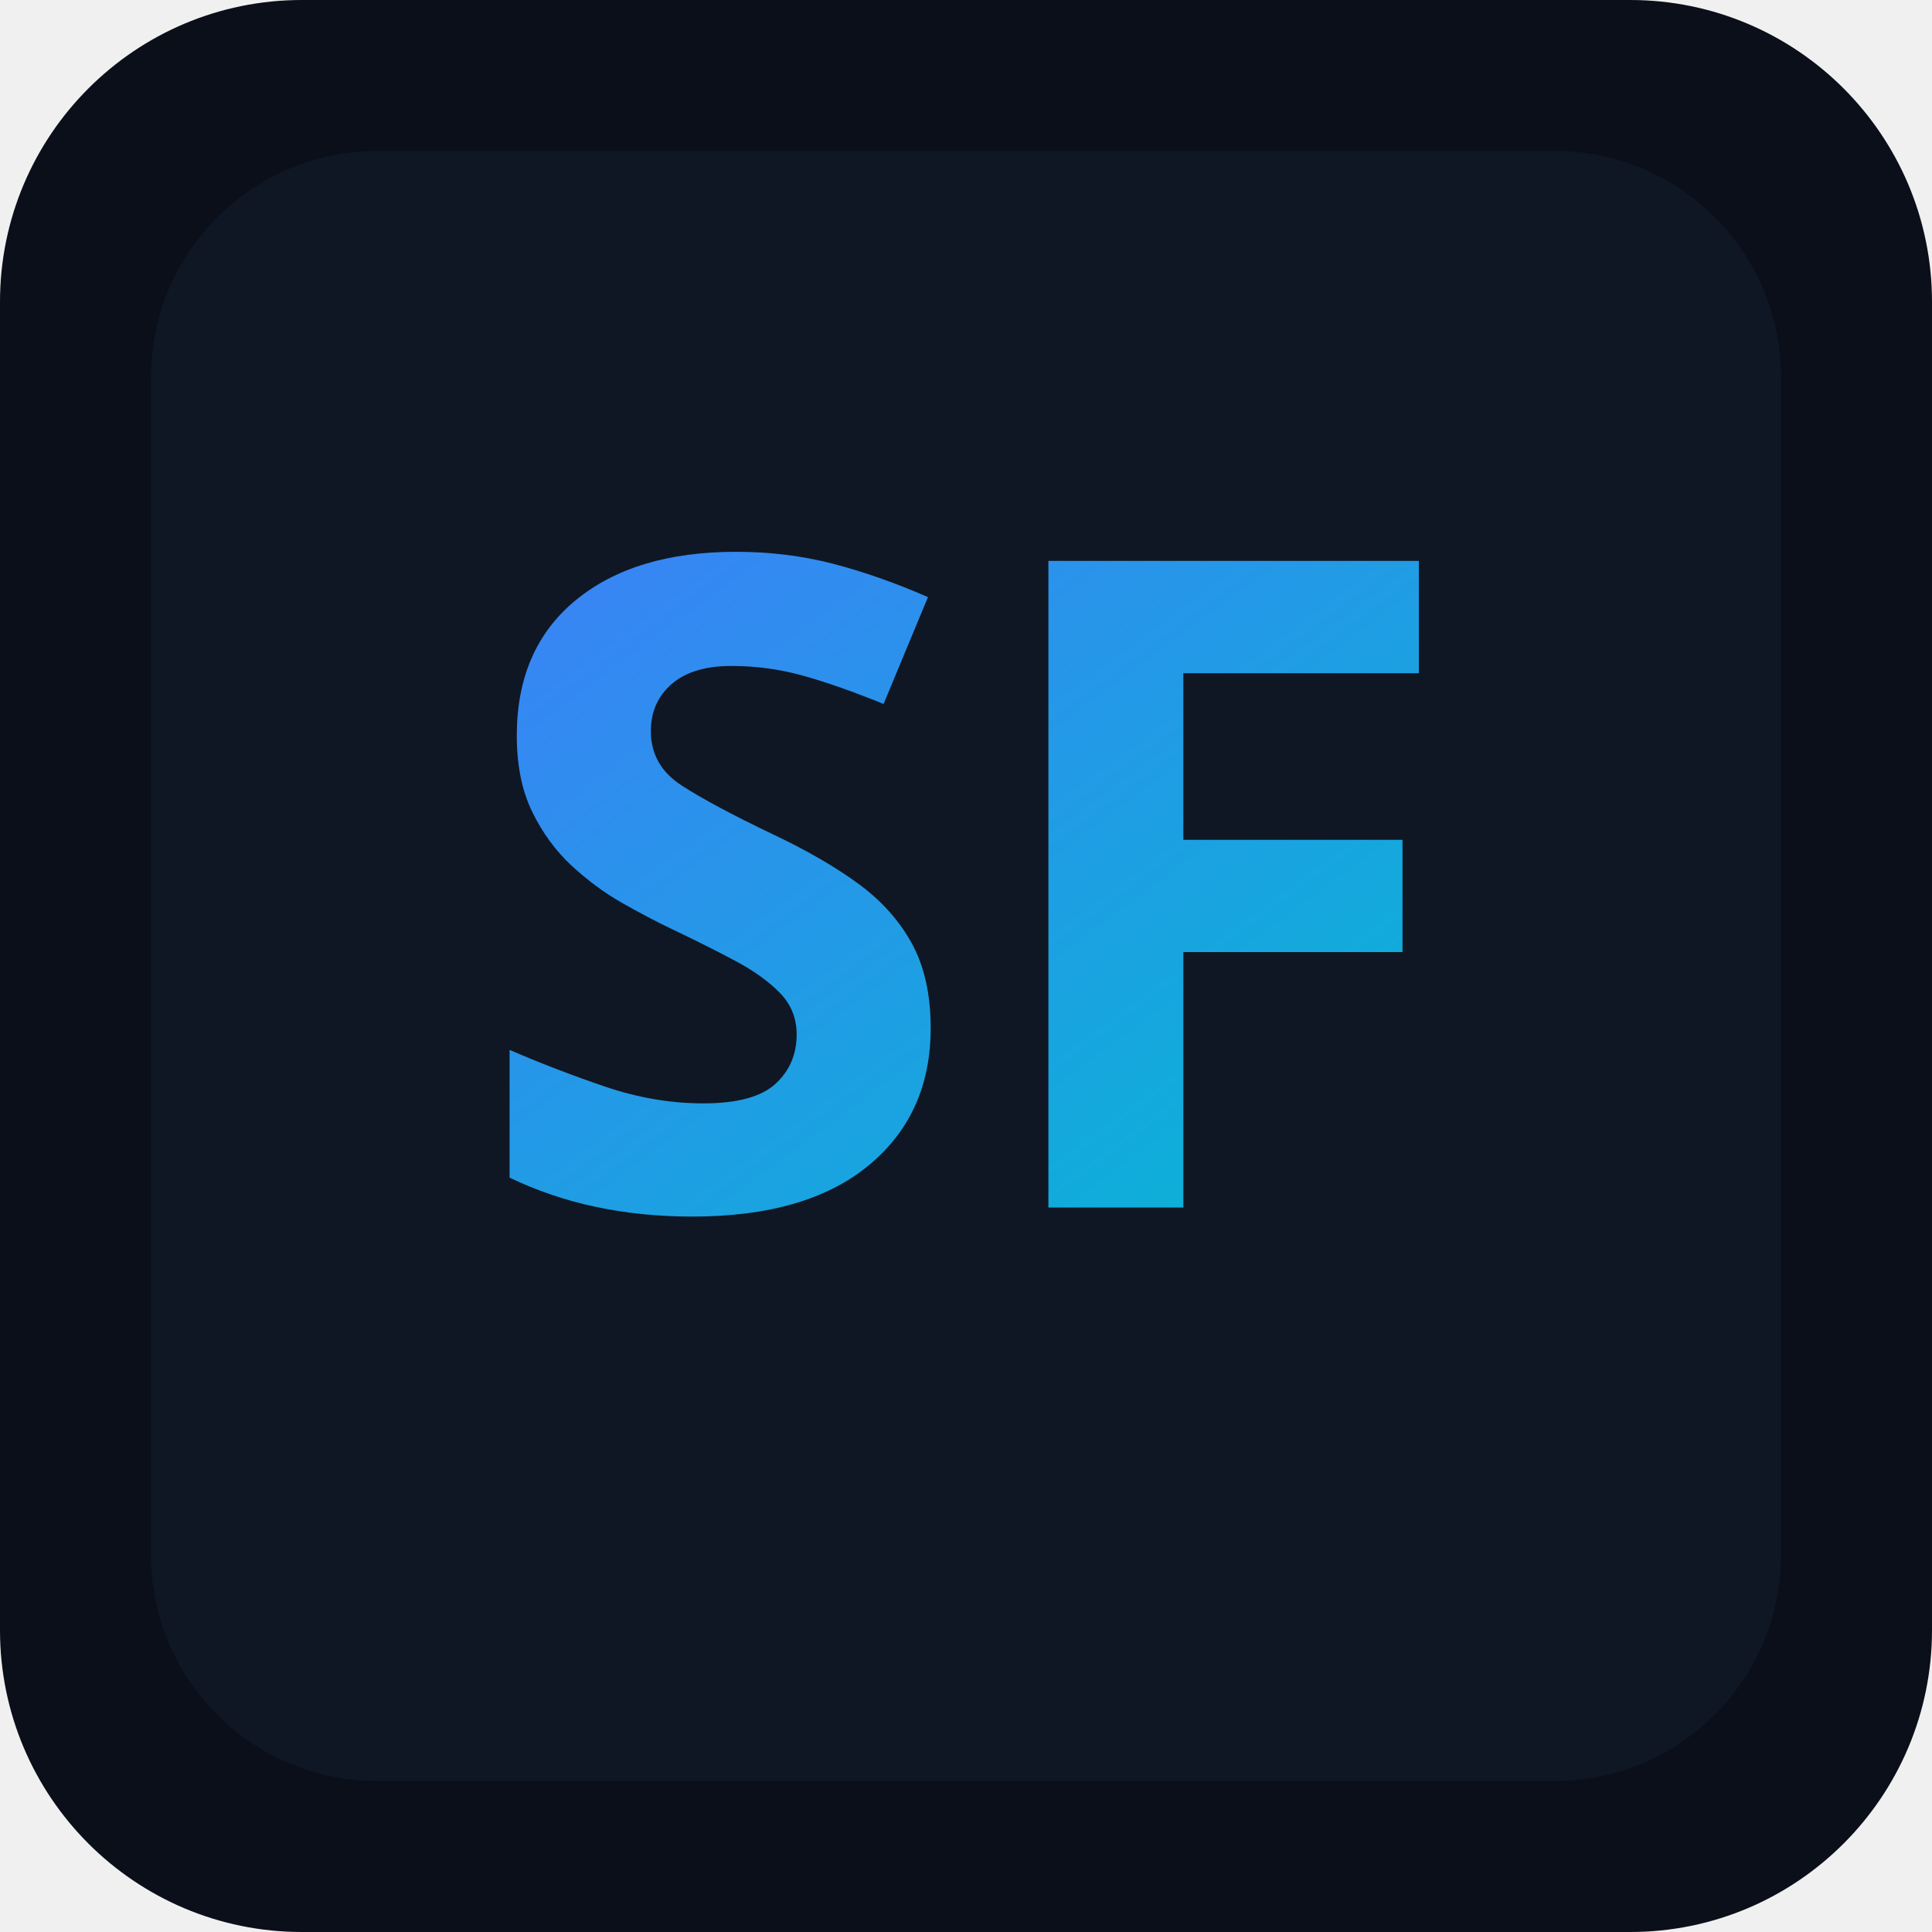
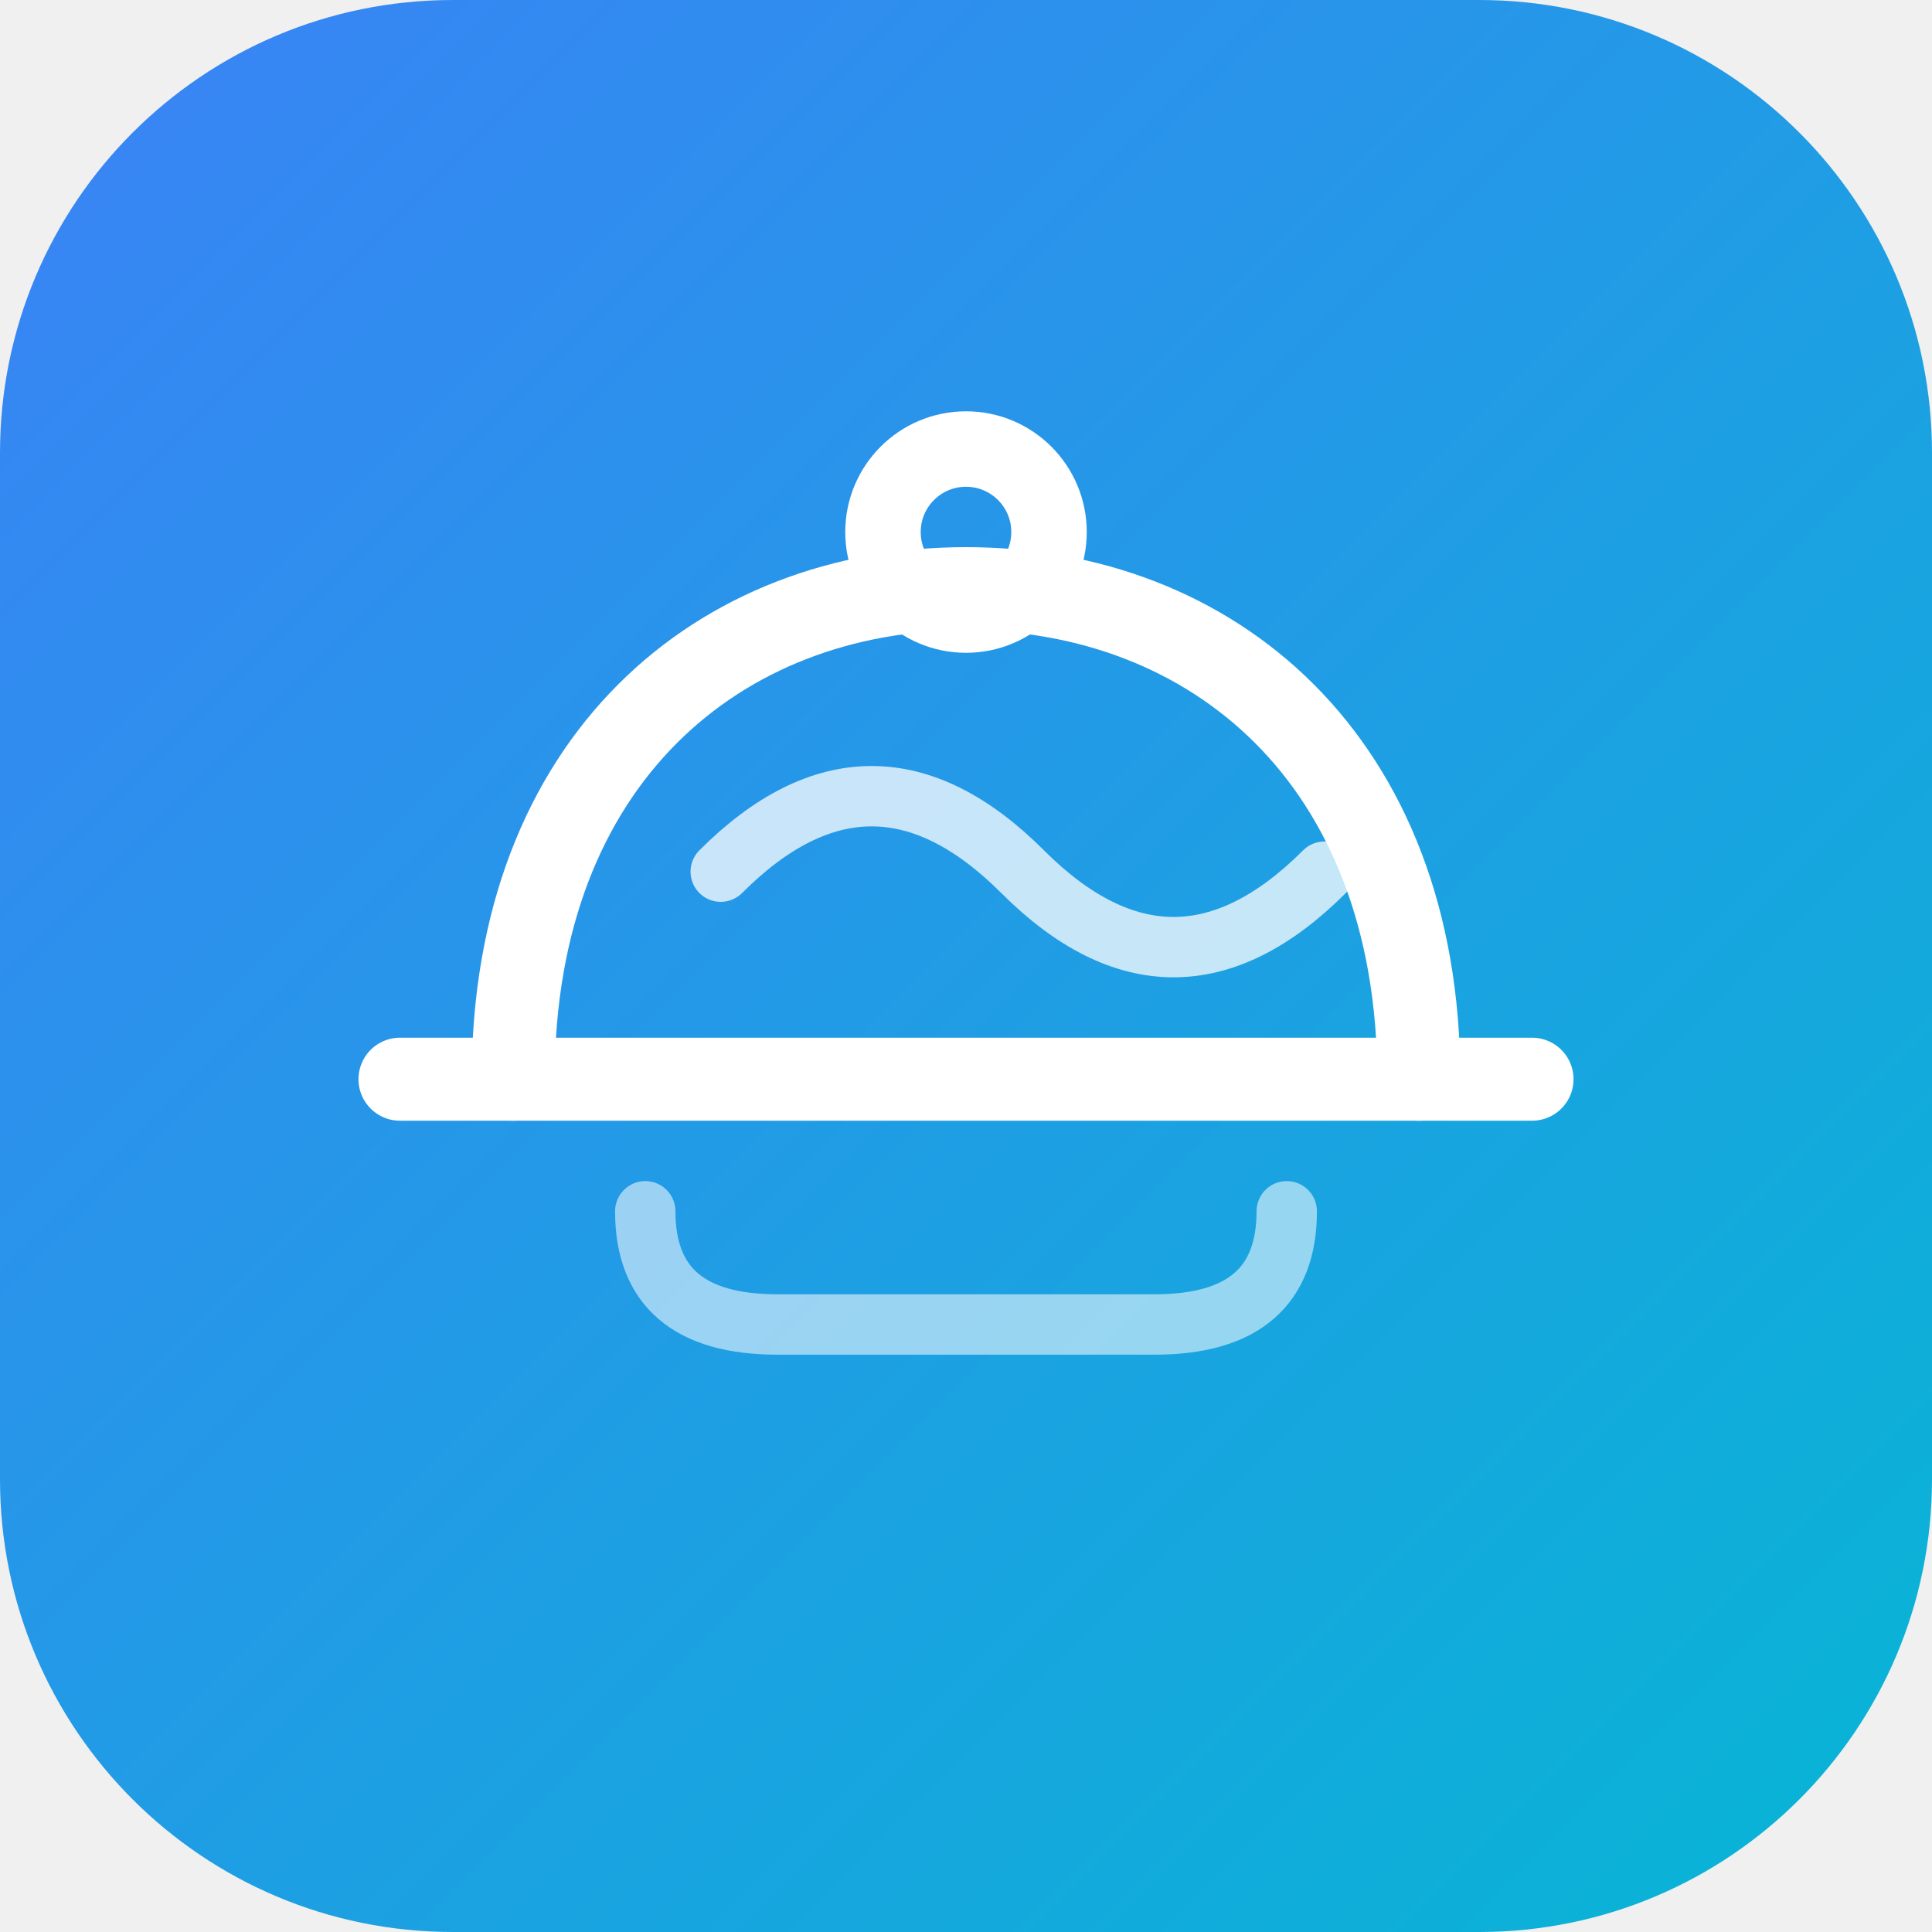
<svg xmlns="http://www.w3.org/2000/svg" viewBox="0 0 512 512">
-   <rect width="512" height="512" rx="80" fill="#0A0F1A" />
-   <rect x="40" y="40" width="432" height="432" rx="60" fill="#0F1724" />
-   <text x="256" y="320" font-family="Arial Black, sans-serif" font-size="240" font-weight="900" fill="url(#grad)" text-anchor="middle">SF</text>
  <defs>
-     <linearGradient id="grad" x1="0%" y1="0%" x2="100%" y2="100%">
+     <linearGradient id="bg-grad" x1="0%" y1="0%" x2="100%" y2="100%">
      <stop offset="0%" style="stop-color:#3B82F6" />
      <stop offset="100%" style="stop-color:#06B6D4" />
    </linearGradient>
  </defs>
+   <rect width="512" height="512" rx="120" fill="url(#bg-grad)" />
+   <g transform="translate(256, 256)" stroke="white" stroke-linecap="round" fill="none">
+     <circle cx="0" cy="-115" r="22" stroke-width="20" />
+     <path d="M -120 30 C -120 -55, -65 -100, 0 -100 C 65 -100, 120 -55, 120 30" stroke-width="22" />
+     <line x1="-150" y1="30" x2="150" y2="30" stroke-width="22" />
+     <path d="M -65 -25 Q -25 -65, 15 -25 Q 55 15, 95 -25" stroke-width="16" opacity="0.75" />
+     <path d="M -85 65 Q -85 95, -50 95 L 50 95 Q 85 95, 85 65" stroke-width="16" opacity="0.55" />
+   </g>
</svg>
